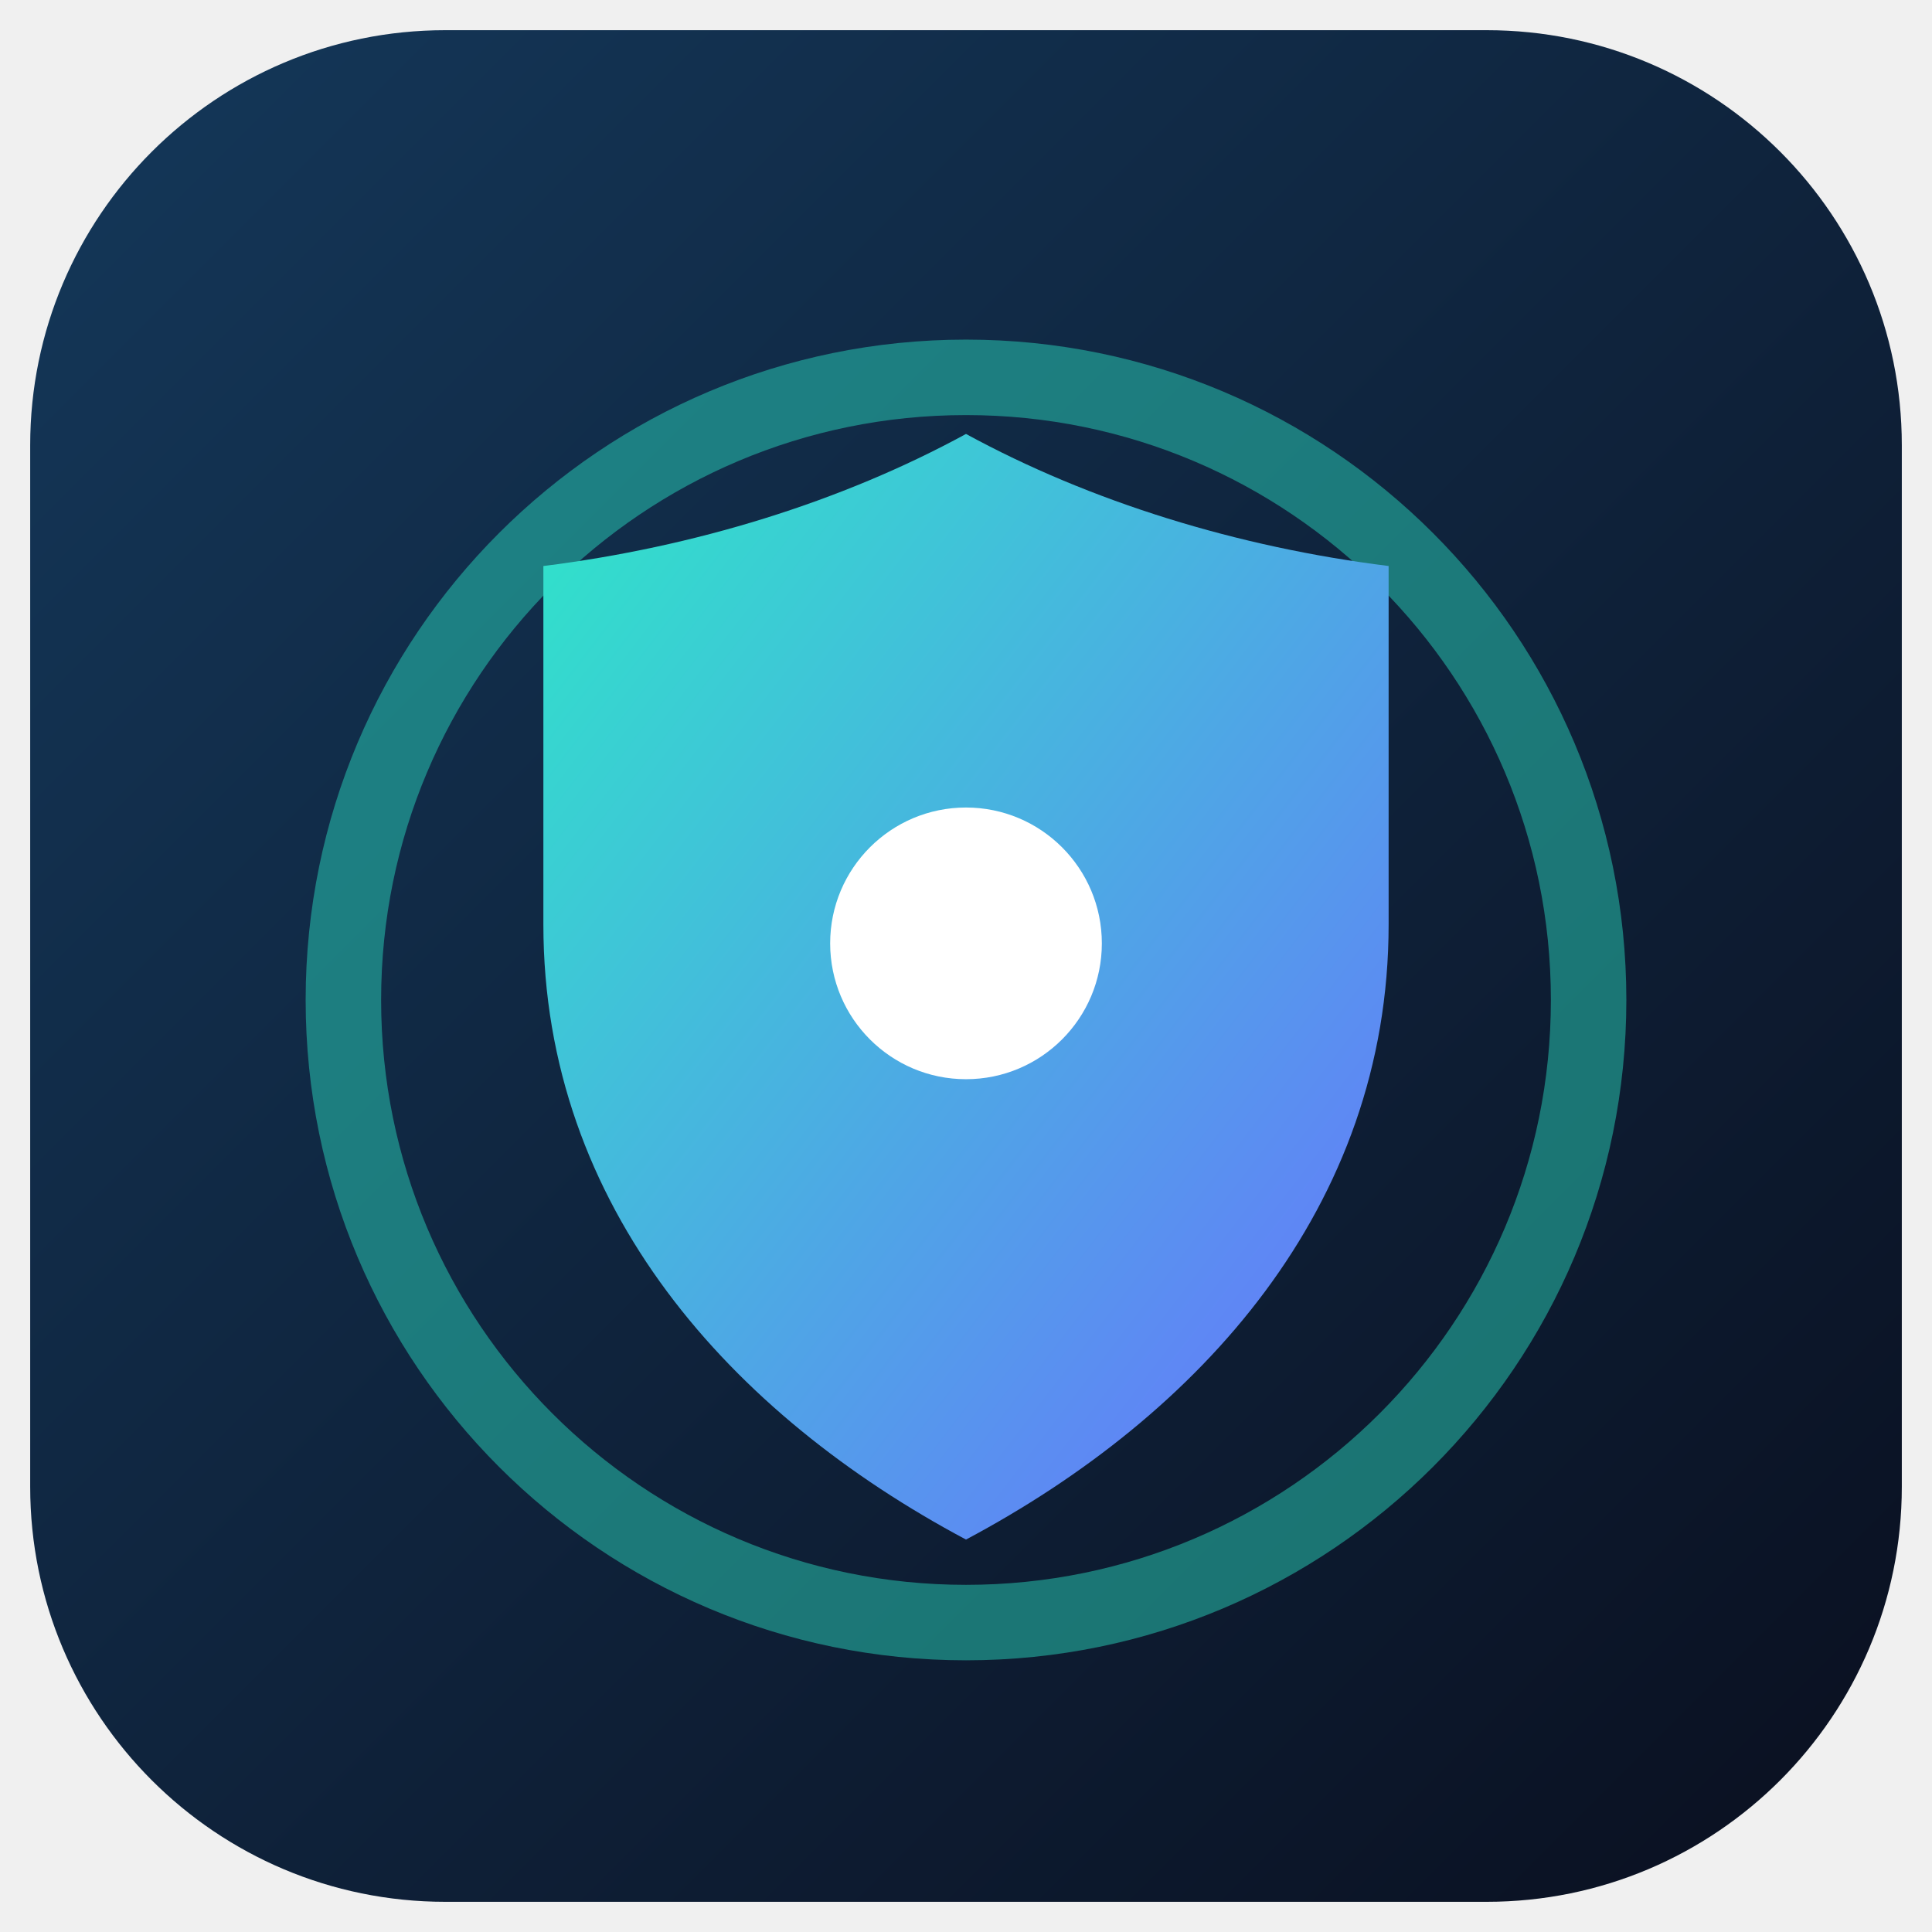
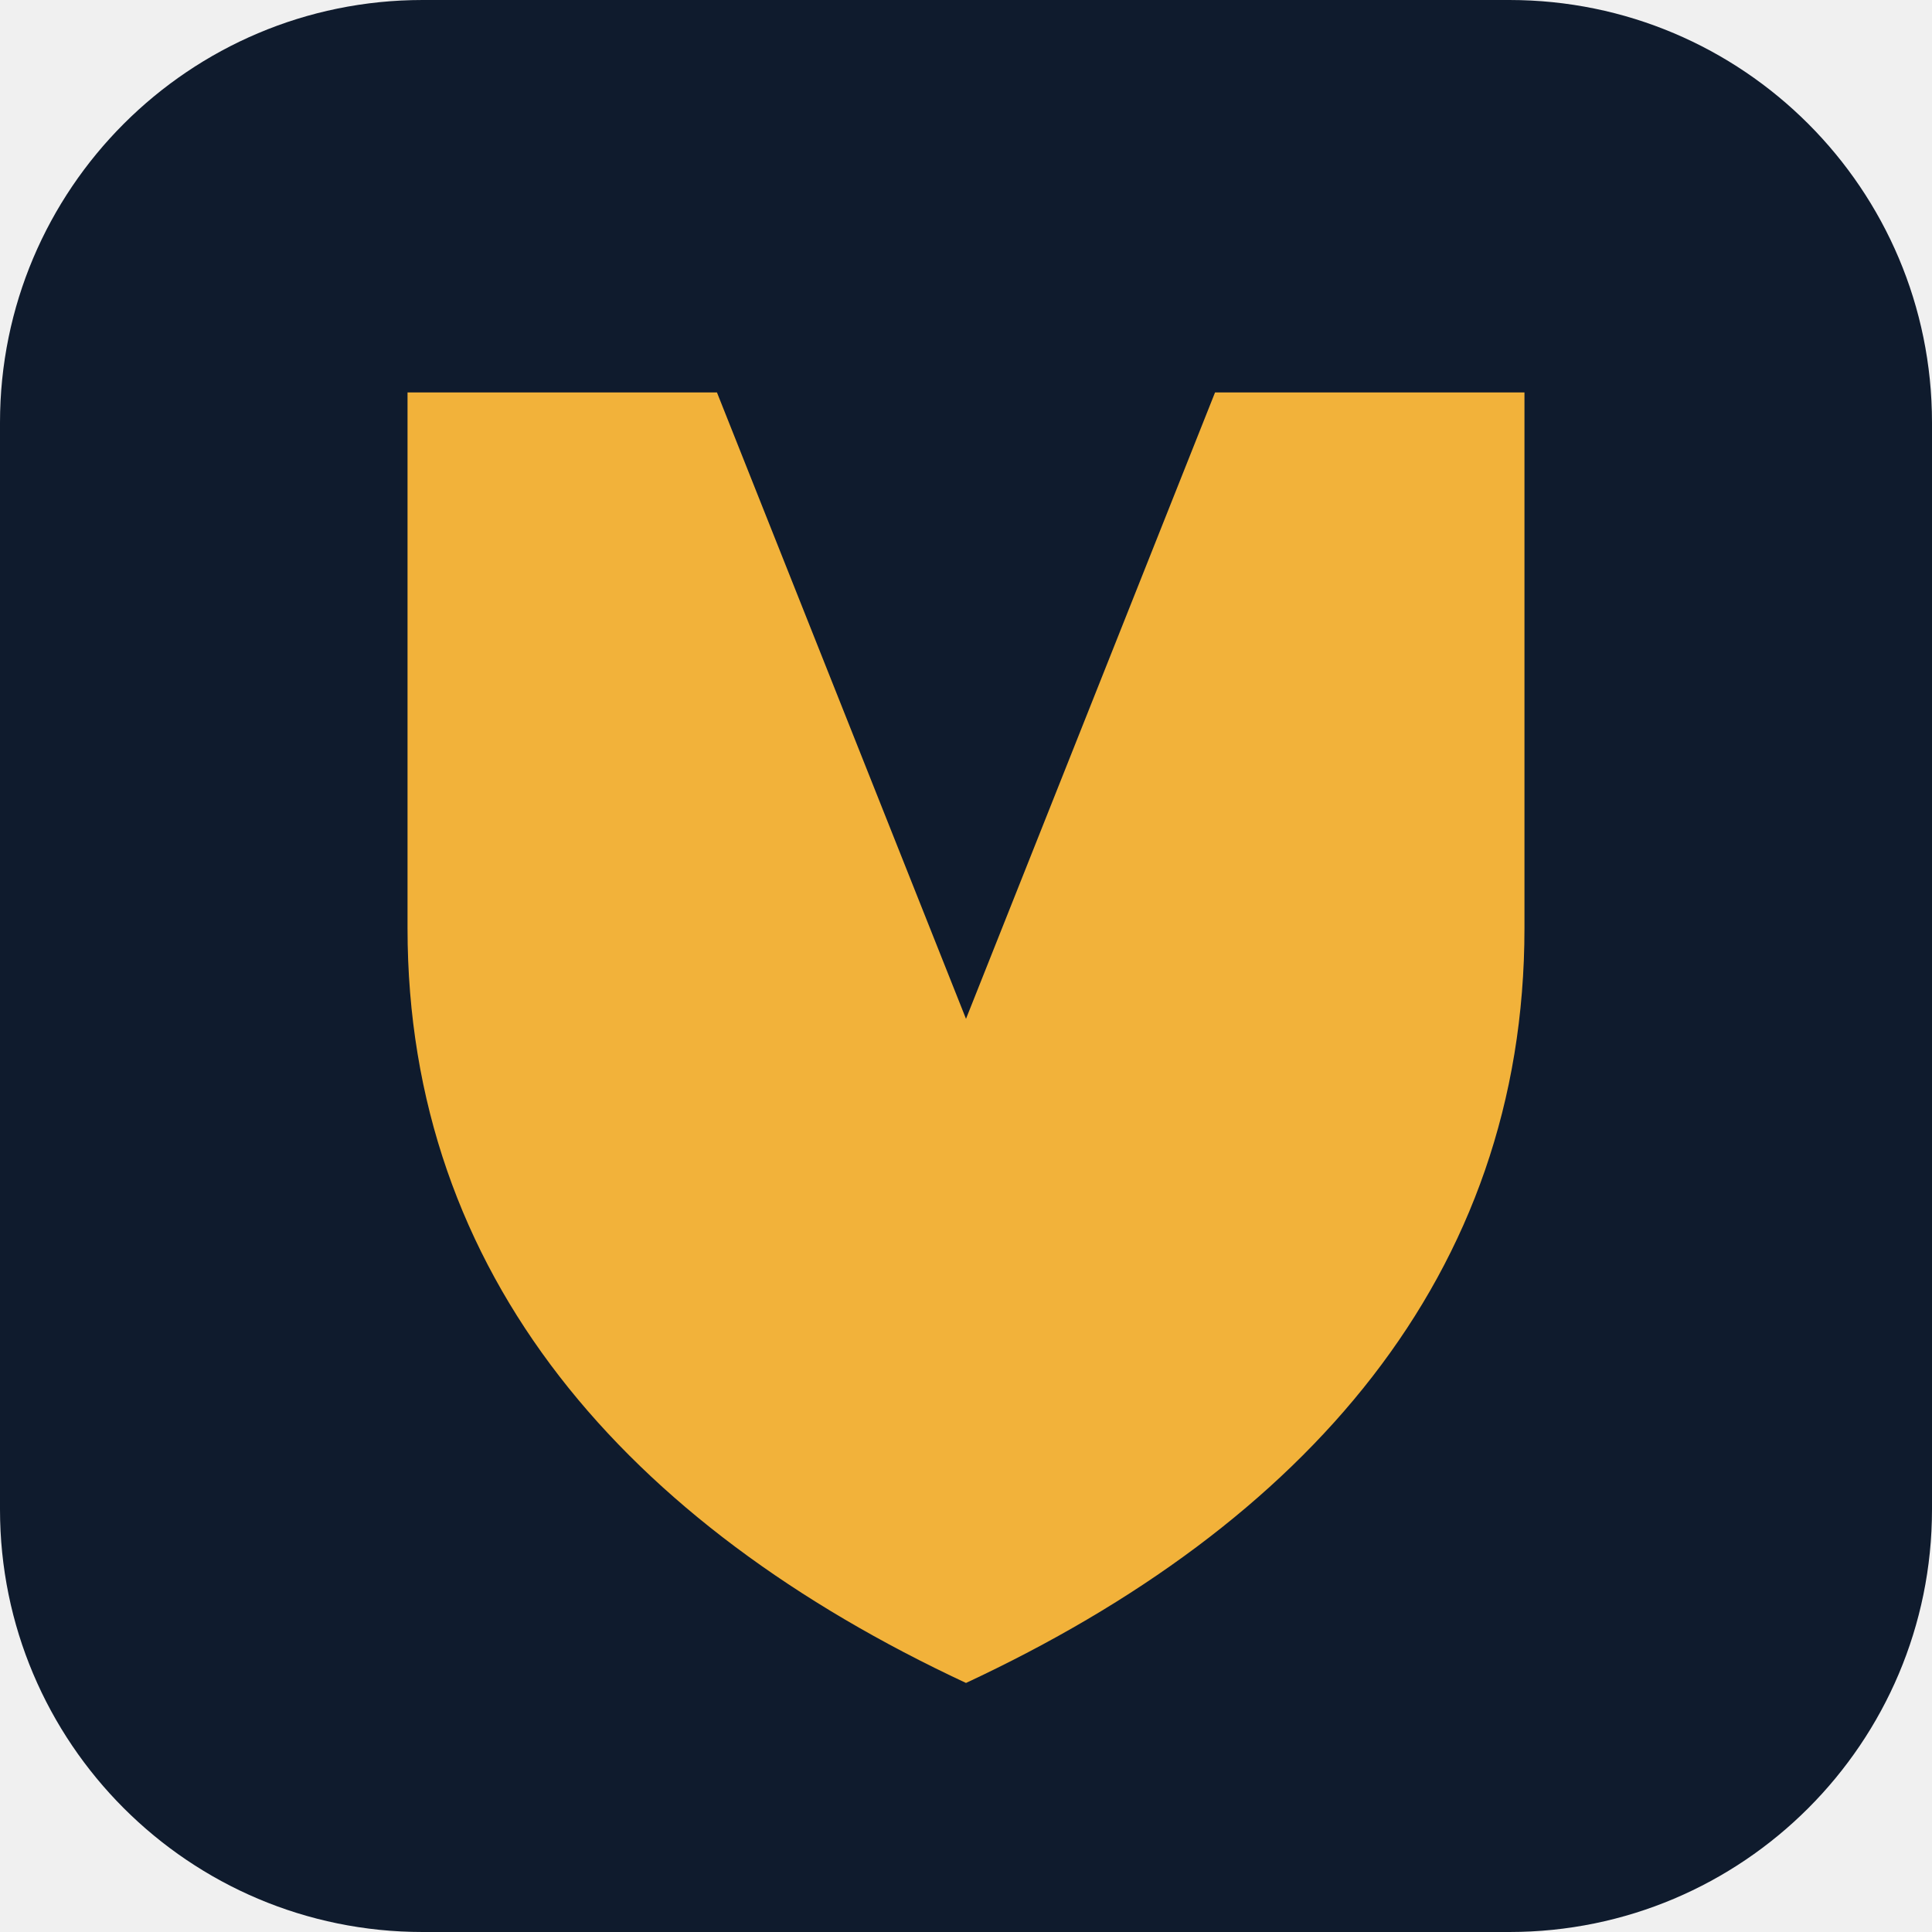
<svg xmlns="http://www.w3.org/2000/svg" viewBox="0 0 1024 1024">
-   <defs>
-     <linearGradient id="tile" x1="0" y1="0" x2="1" y2="1">
-       <stop offset="0" stop-color="#14385a" />
-       <stop offset="1" stop-color="#0a0f1f" />
-     </linearGradient>
-     <linearGradient id="shield" x1="0" y1="0" x2="1" y2="1">
-       <stop offset="0" stop-color="#2ee6c8" />
-       <stop offset="1" stop-color="#6a70ff" />
-     </linearGradient>
-   </defs>
-   <rect x="16" y="16" width="992" height="992" rx="220" fill="url(#tile)" />
-   <circle cx="512" cy="530" r="330" fill="none" stroke="#2ee6c8" stroke-opacity=".45" stroke-width="40" />
-   <path fill="url(#shield)" d="M512 230 C578 266 656 290 736 300 V490 C736 640 636 750 512 816 C388 750 288 640 288 490 V300 C368 290 446 266 512 230 Z" />
-   <circle cx="512" cy="500" r="72" fill="#fff" />
+   <rect x="0" y="0" width="1024" height="1024" rx="224" fill="#0f1b2d" />
+   <path fill="#f2b23a" d="M216 208 L380 208 L512 540 L644 208 L808 208 L808 492 C808 676 692 808 512 892 C332 808 216 676 216 492 Z" />
</svg>
